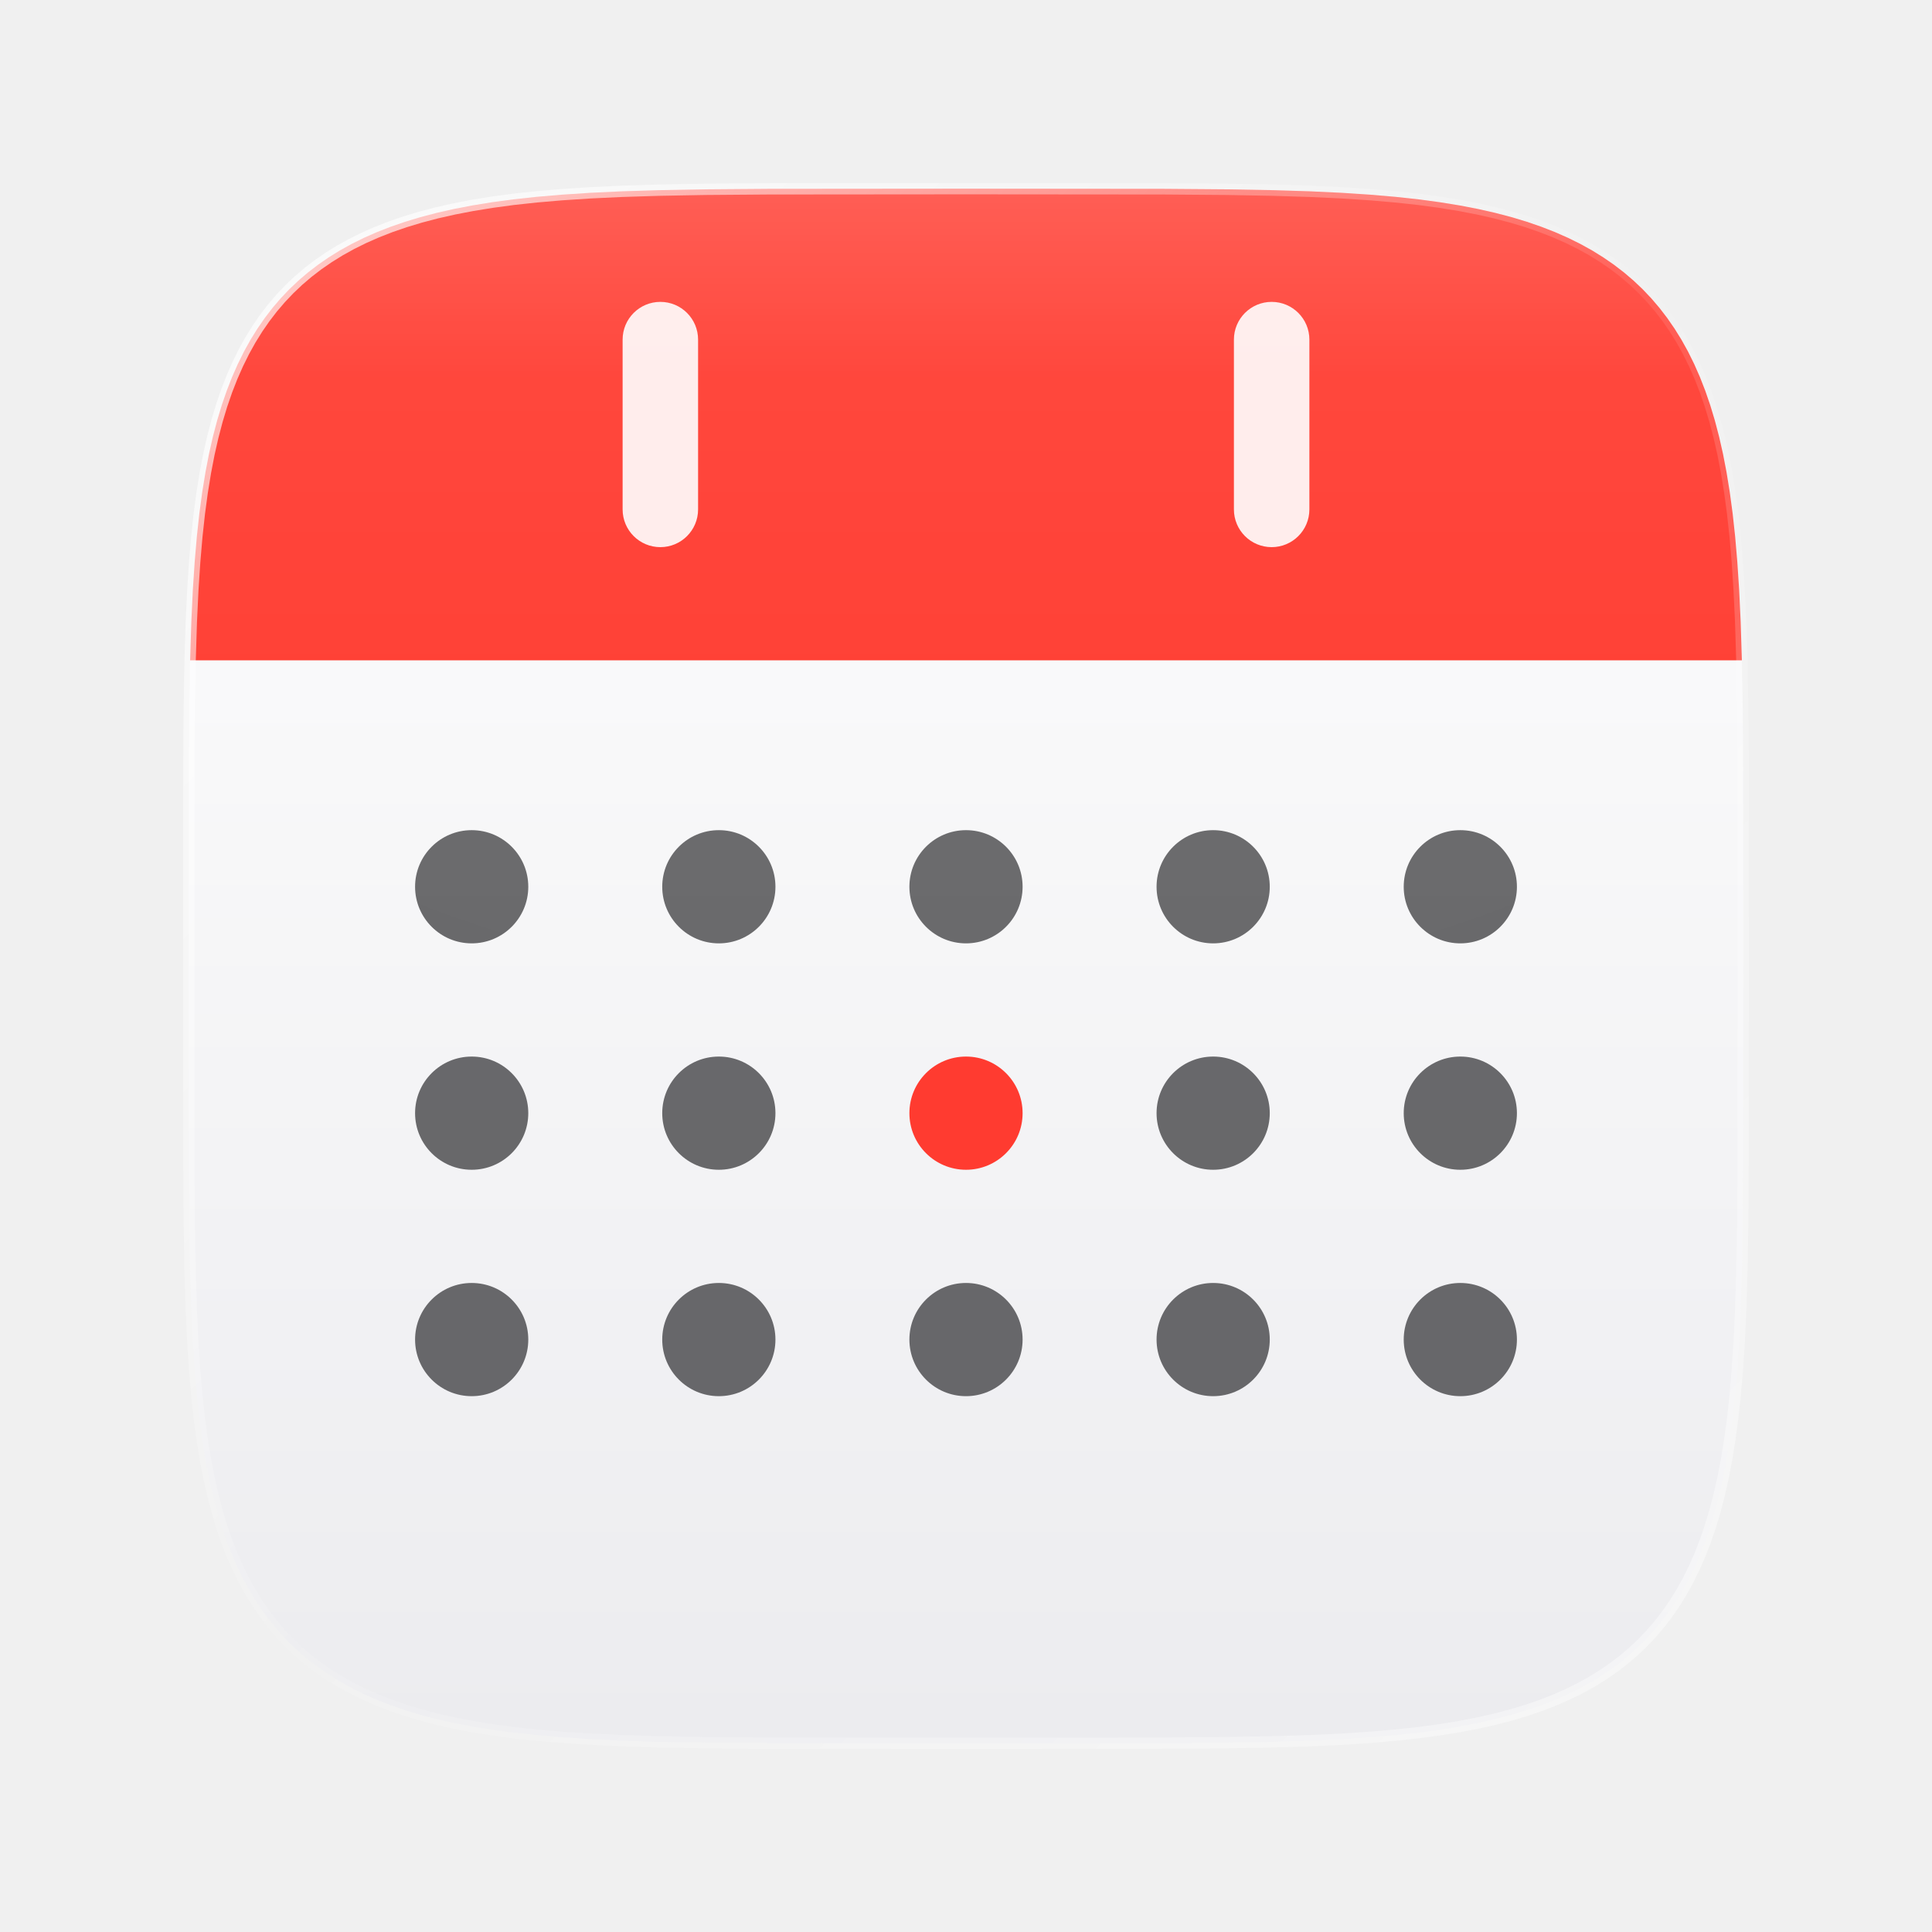
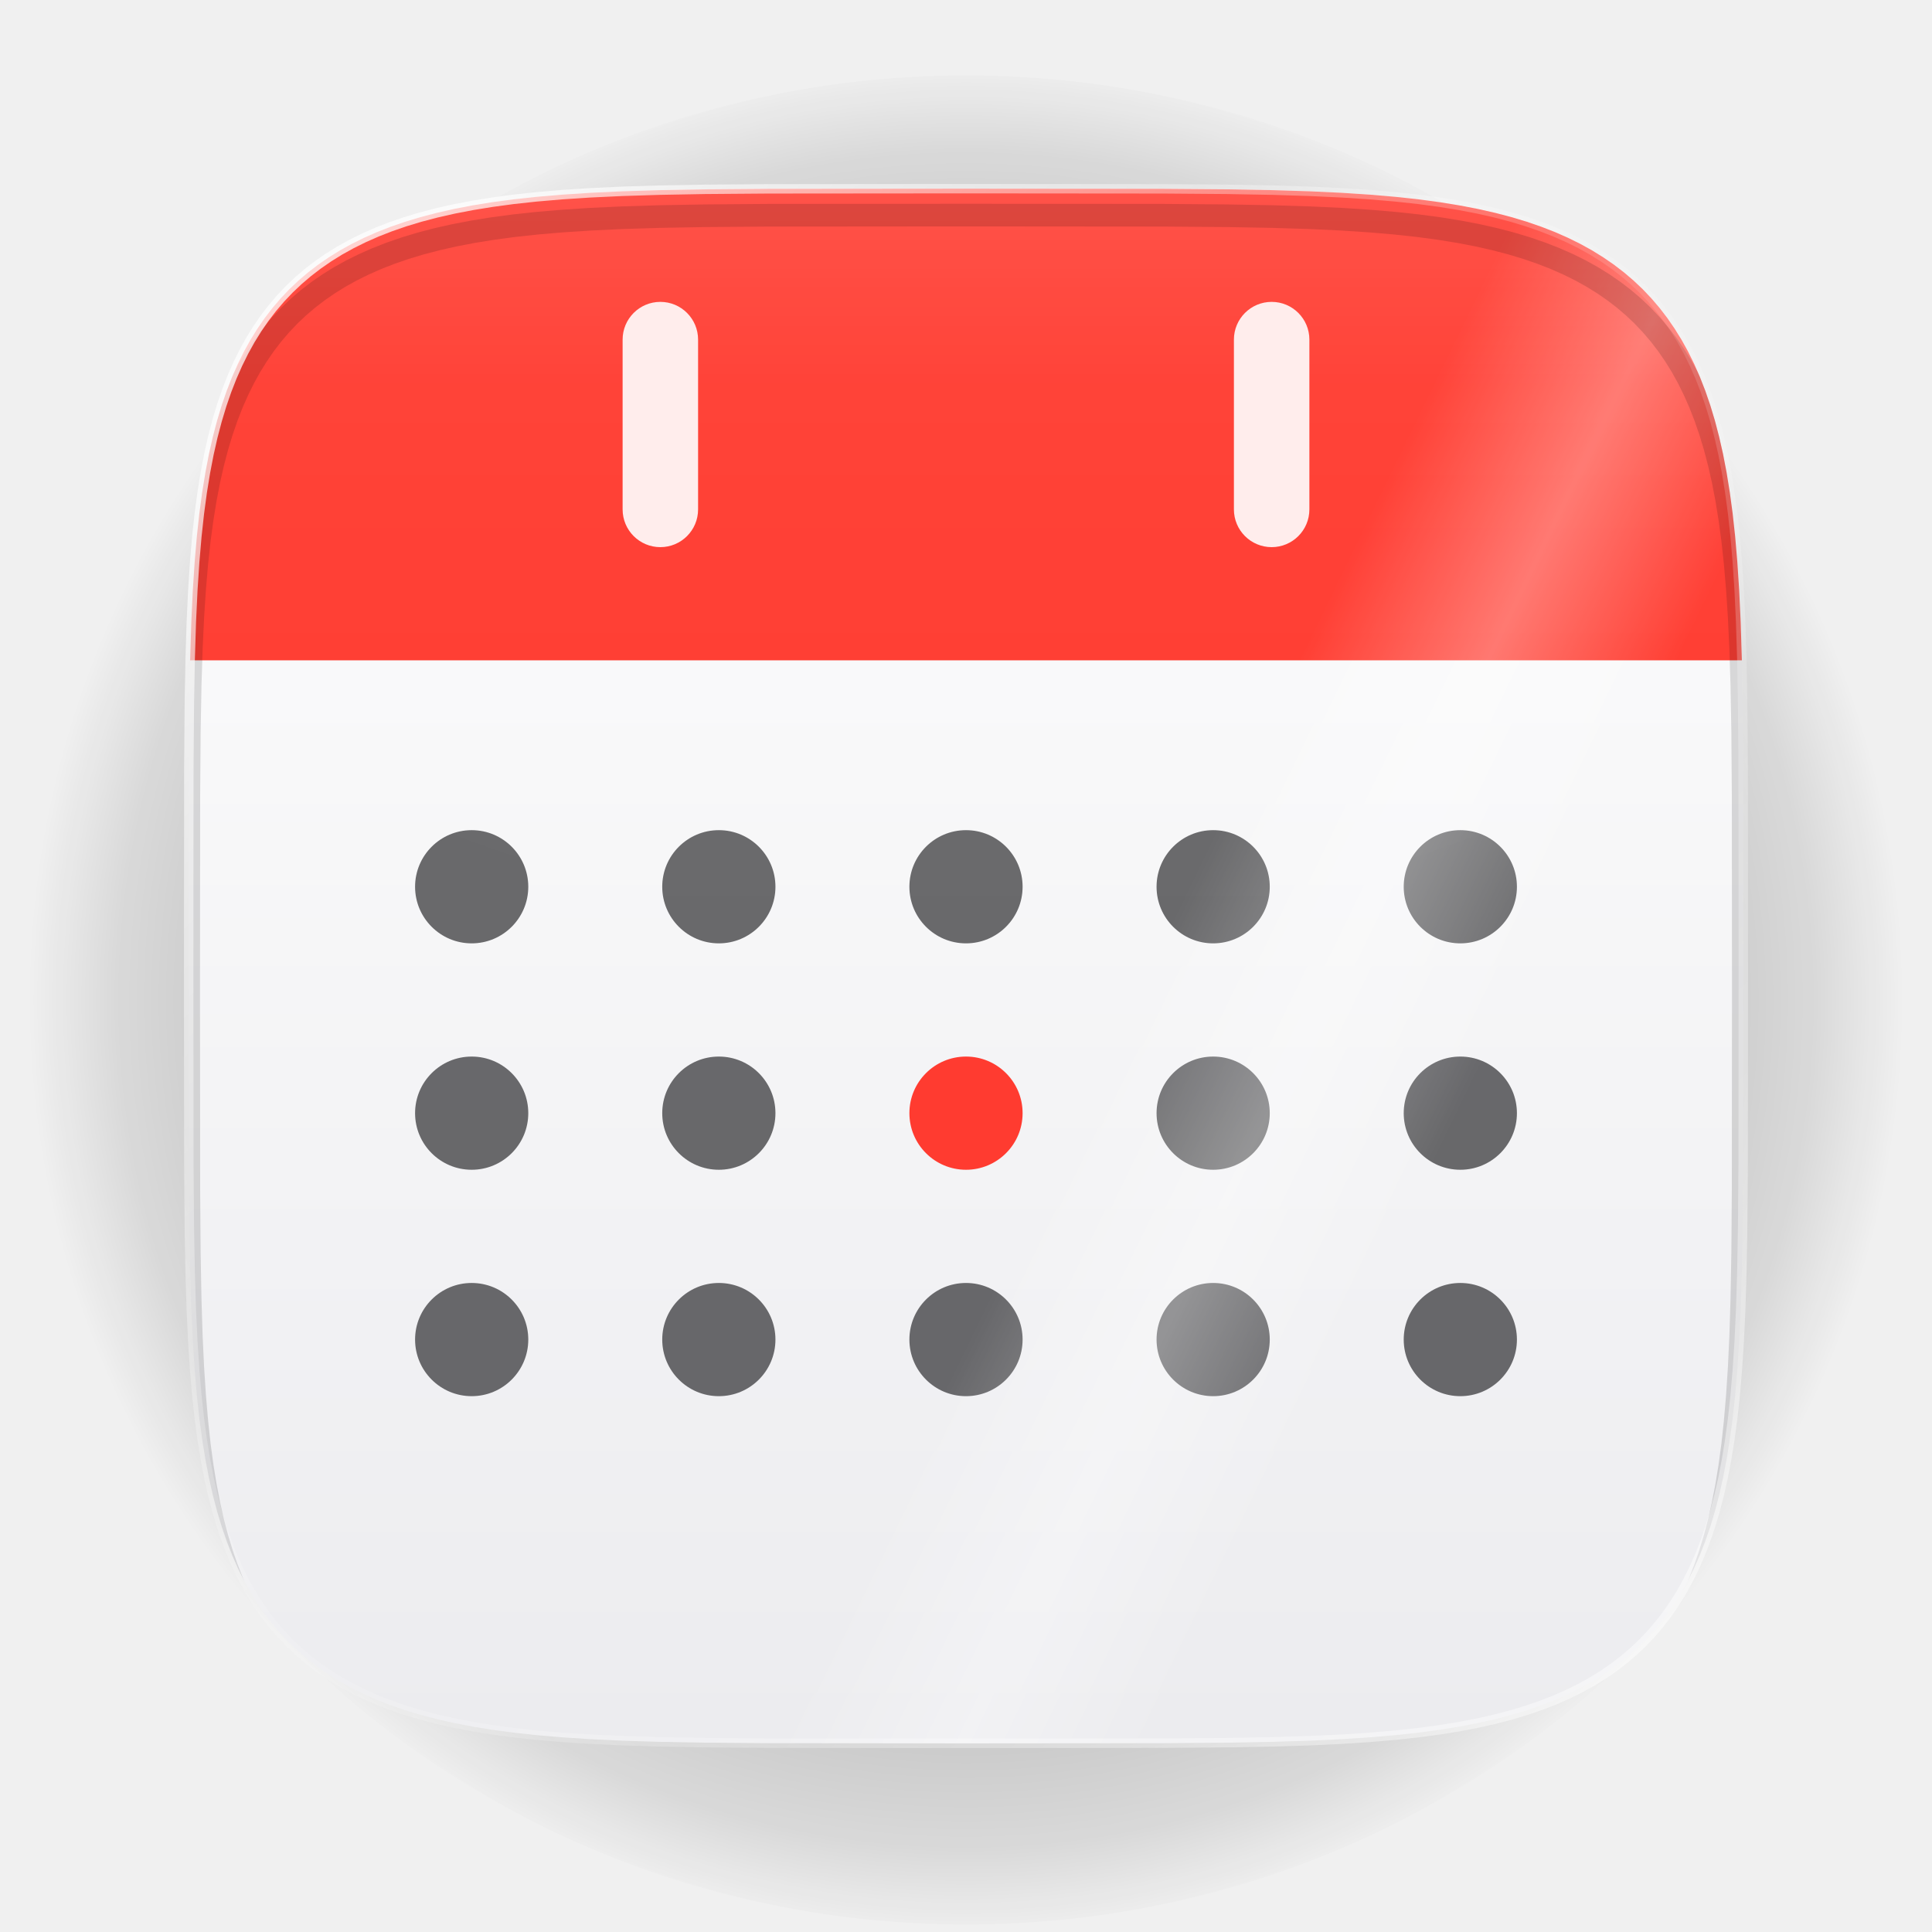
<svg xmlns="http://www.w3.org/2000/svg" viewBox="0 0 1024 1024">
  <defs>
    <linearGradient id="bg5" x1="0" y1="0" x2="0" y2="1">
      <stop offset="0" stop-color="#FFFFFF" />
      <stop offset="1" stop-color="#ECECEF" />
    </linearGradient>
    <linearGradient id="sheen5" x1="0" y1="0" x2="0" y2="1">
-       <stop offset="0" stop-color="#ffffff" stop-opacity="0.38" />
-       <stop offset="0.45" stop-color="#ffffff" stop-opacity="0.06" />
+       <stop offset="0" stop-color="#ffffff" stop-opacity="0.22" />
+       <stop offset="0.45" stop-color="#ffffff" stop-opacity="0.04" />
+       <stop offset="1" stop-color="#ffffff" stop-opacity="0" />
+     </linearGradient>
+     <linearGradient id="streak5" x1="0" y1="0" x2="1" y2="0">
+       <stop offset="0" stop-color="#ffffff" stop-opacity="0" />
+       <stop offset="0.5" stop-color="#ffffff" stop-opacity="0.30" />
      <stop offset="1" stop-color="#ffffff" stop-opacity="0" />
    </linearGradient>
    <linearGradient id="rim5" x1="0" y1="0" x2="1" y2="1">
-       <stop offset="0" stop-color="#ffffff" stop-opacity="0.75" />
-       <stop offset="0.5" stop-color="#ffffff" stop-opacity="0.08" />
-       <stop offset="1" stop-color="#ffffff" stop-opacity="0.45" />
+       <stop offset="0" stop-color="#ffffff" stop-opacity="0.85" />
+       <stop offset="0.5" stop-color="#ffffff" stop-opacity="0.10" />
+       <stop offset="1" stop-color="#ffffff" stop-opacity="0.50" />
    </linearGradient>
+     <radialGradient id="halo5" cx="0.5" cy="0.5" r="0.5">
+       <stop offset="0.55" stop-color="#000000" stop-opacity="0" />
+       <stop offset="0.78" stop-color="#000000" stop-opacity="0.16" />
+       <stop offset="0.9" stop-color="#000000" stop-opacity="0.10" />
+       <stop offset="1" stop-color="#000000" stop-opacity="0" />
+     </radialGradient>
    <filter id="gs5" x="-20%" y="-20%" width="140%" height="140%">
      <feDropShadow dx="0" dy="14" stdDeviation="16" flood-color="#000" flood-opacity="0.28" />
    </filter>
    <clipPath id="clip5">
      <path d="M924.00,512.00 L923.91,616.91 L923.65,650.40 L923.21,674.71 L922.59,694.46 L921.79,711.37 L920.81,726.28 L919.66,739.70 L918.33,751.94 L916.81,763.20 L915.11,773.66 L913.23,783.42 L911.16,792.56 L908.90,801.17 L906.45,809.29 L903.80,816.97 L900.96,824.24 L897.92,831.13 L894.68,837.68 L891.23,843.90 L887.56,849.81 L883.68,855.43 L879.58,860.77 L875.24,865.85 L870.67,870.67 L865.85,875.24 L860.77,879.58 L855.43,883.68 L849.81,887.56 L843.90,891.23 L837.68,894.68 L831.13,897.92 L824.24,900.96 L816.97,903.80 L809.29,906.45 L801.17,908.90 L792.56,911.16 L783.42,913.23 L773.66,915.11 L763.20,916.81 L751.94,918.33 L739.70,919.66 L726.28,920.81 L711.37,921.79 L694.46,922.59 L674.71,923.21 L650.40,923.65 L616.91,923.91 L512.00,924.00 L407.09,923.91 L373.60,923.65 L349.29,923.21 L329.54,922.59 L312.63,921.79 L297.72,920.81 L284.30,919.66 L272.06,918.33 L260.80,916.81 L250.34,915.11 L240.58,913.23 L231.44,911.16 L222.83,908.90 L214.71,906.45 L207.03,903.80 L199.76,900.96 L192.87,897.92 L186.32,894.68 L180.10,891.23 L174.19,887.56 L168.57,883.68 L163.23,879.58 L158.15,875.24 L153.33,870.67 L148.76,865.85 L144.42,860.77 L140.32,855.43 L136.44,849.81 L132.77,843.90 L129.32,837.68 L126.08,831.13 L123.04,824.24 L120.20,816.97 L117.55,809.29 L115.10,801.17 L112.84,792.56 L110.77,783.42 L108.89,773.66 L107.19,763.20 L105.67,751.94 L104.34,739.70 L103.19,726.28 L102.21,711.37 L101.41,694.46 L100.79,674.71 L100.35,650.40 L100.09,616.91 L100.00,512.00 L100.09,407.09 L100.35,373.60 L100.79,349.29 L101.41,329.54 L102.21,312.63 L103.19,297.72 L104.34,284.30 L105.67,272.06 L107.19,260.80 L108.89,250.34 L110.77,240.58 L112.84,231.44 L115.10,222.83 L117.55,214.71 L120.20,207.03 L123.04,199.76 L126.08,192.87 L129.32,186.32 L132.77,180.10 L136.44,174.19 L140.32,168.57 L144.42,163.23 L148.76,158.15 L153.33,153.33 L158.15,148.76 L163.23,144.42 L168.57,140.32 L174.19,136.44 L180.10,132.77 L186.32,129.32 L192.87,126.08 L199.76,123.04 L207.03,120.20 L214.71,117.55 L222.83,115.10 L231.44,112.84 L240.58,110.77 L250.34,108.89 L260.80,107.19 L272.06,105.67 L284.30,104.34 L297.72,103.19 L312.63,102.21 L329.54,101.41 L349.29,100.79 L373.60,100.35 L407.09,100.09 L512.00,100.00 L616.91,100.09 L650.40,100.35 L674.71,100.79 L694.46,101.41 L711.37,102.21 L726.28,103.19 L739.70,104.34 L751.94,105.67 L763.20,107.19 L773.66,108.89 L783.42,110.77 L792.56,112.84 L801.17,115.10 L809.29,117.55 L816.97,120.20 L824.24,123.04 L831.13,126.08 L837.68,129.32 L843.90,132.77 L849.81,136.44 L855.43,140.32 L860.77,144.42 L865.85,148.76 L870.67,153.33 L875.24,158.15 L879.58,163.23 L883.68,168.57 L887.56,174.19 L891.23,180.10 L894.68,186.32 L897.92,192.87 L900.96,199.76 L903.80,207.03 L906.45,214.71 L908.90,222.83 L911.16,231.44 L913.23,240.58 L915.11,250.34 L916.81,260.80 L918.33,272.06 L919.66,284.30 L920.81,297.72 L921.79,312.63 L922.59,329.54 L923.21,349.29 L923.65,373.60 L923.91,407.09 Z" />
    </clipPath>
  </defs>
  <g>
+     <ellipse cx="512" cy="530" rx="500" ry="490" fill="url(#halo5)" />
    <path d="M924.00,512.00 L923.91,616.91 L923.65,650.40 L923.21,674.71 L922.59,694.46 L921.79,711.37 L920.81,726.28 L919.66,739.70 L918.33,751.94 L916.81,763.20 L915.11,773.66 L913.23,783.42 L911.16,792.56 L908.90,801.17 L906.45,809.29 L903.80,816.97 L900.96,824.24 L897.92,831.13 L894.68,837.68 L891.23,843.90 L887.56,849.81 L883.68,855.43 L879.58,860.77 L875.24,865.85 L870.67,870.67 L865.85,875.24 L860.77,879.58 L855.43,883.68 L849.81,887.56 L843.90,891.23 L837.68,894.68 L831.13,897.92 L824.24,900.96 L816.97,903.80 L809.29,906.45 L801.17,908.90 L792.56,911.16 L783.42,913.23 L773.66,915.11 L763.20,916.81 L751.94,918.33 L739.70,919.66 L726.28,920.81 L711.37,921.79 L694.46,922.59 L674.71,923.21 L650.40,923.65 L616.91,923.91 L512.00,924.00 L407.09,923.91 L373.60,923.65 L349.29,923.21 L329.54,922.59 L312.63,921.79 L297.72,920.81 L284.30,919.66 L272.06,918.33 L260.80,916.81 L250.34,915.11 L240.58,913.23 L231.44,911.16 L222.83,908.90 L214.71,906.45 L207.03,903.80 L199.76,900.96 L192.87,897.92 L186.32,894.68 L180.10,891.23 L174.19,887.56 L168.57,883.68 L163.23,879.58 L158.15,875.24 L153.33,870.67 L148.76,865.85 L144.42,860.77 L140.32,855.43 L136.44,849.81 L132.77,843.90 L129.32,837.68 L126.08,831.13 L123.04,824.24 L120.20,816.97 L117.55,809.29 L115.10,801.17 L112.84,792.56 L110.77,783.42 L108.89,773.66 L107.19,763.20 L105.67,751.94 L104.34,739.70 L103.19,726.28 L102.21,711.37 L101.41,694.46 L100.79,674.71 L100.35,650.40 L100.09,616.91 L100.00,512.00 L100.09,407.09 L100.35,373.60 L100.79,349.29 L101.41,329.54 L102.21,312.63 L103.19,297.72 L104.34,284.30 L105.67,272.06 L107.19,260.80 L108.89,250.34 L110.77,240.58 L112.84,231.44 L115.10,222.83 L117.55,214.71 L120.20,207.03 L123.04,199.76 L126.08,192.87 L129.32,186.32 L132.77,180.10 L136.44,174.19 L140.32,168.57 L144.42,163.23 L148.76,158.15 L153.33,153.33 L158.15,148.76 L163.23,144.42 L168.57,140.32 L174.19,136.44 L180.10,132.77 L186.32,129.32 L192.87,126.08 L199.76,123.04 L207.03,120.20 L214.71,117.55 L222.83,115.10 L231.44,112.84 L240.58,110.77 L250.34,108.89 L260.80,107.19 L272.06,105.67 L284.30,104.34 L297.72,103.19 L312.63,102.21 L329.54,101.41 L349.29,100.79 L373.60,100.35 L407.09,100.09 L512.00,100.00 L616.91,100.09 L650.40,100.35 L674.71,100.79 L694.46,101.41 L711.37,102.21 L726.28,103.19 L739.70,104.34 L751.94,105.67 L763.20,107.19 L773.66,108.89 L783.42,110.77 L792.56,112.84 L801.17,115.10 L809.29,117.55 L816.97,120.20 L824.24,123.04 L831.13,126.08 L837.68,129.32 L843.90,132.77 L849.81,136.44 L855.43,140.32 L860.77,144.42 L865.85,148.76 L870.67,153.33 L875.24,158.15 L879.58,163.23 L883.68,168.57 L887.56,174.19 L891.23,180.10 L894.68,186.32 L897.92,192.87 L900.96,199.76 L903.80,207.03 L906.45,214.71 L908.90,222.83 L911.16,231.44 L913.23,240.58 L915.11,250.34 L916.81,260.80 L918.33,272.06 L919.66,284.30 L920.81,297.72 L921.79,312.63 L922.59,329.54 L923.21,349.29 L923.65,373.60 L923.91,407.09 Z" fill="url(#bg5)" />
    <g clip-path="url(#clip5)">
      <rect x="100" y="100" width="824" height="250" fill="#FF3B30" />
      <rect x="330" y="160" width="40" height="130" rx="20" fill="#ffffff" fill-opacity="0.9" />
      <rect x="654" y="160" width="40" height="130" rx="20" fill="#ffffff" fill-opacity="0.9" />
      <circle cx="250" cy="470" r="30" fill="#3A3A3C" fill-opacity="0.75" />
      <circle cx="381" cy="470" r="30" fill="#3A3A3C" fill-opacity="0.75" />
      <circle cx="512" cy="470" r="30" fill="#3A3A3C" fill-opacity="0.75" />
      <circle cx="643" cy="470" r="30" fill="#3A3A3C" fill-opacity="0.75" />
      <circle cx="774" cy="470" r="30" fill="#3A3A3C" fill-opacity="0.75" />
      <circle cx="250" cy="590" r="30" fill="#3A3A3C" fill-opacity="0.75" />
      <circle cx="381" cy="590" r="30" fill="#3A3A3C" fill-opacity="0.75" />
      <circle cx="512" cy="590" r="30" fill="#FF3B30" fill-opacity="1" />
      <circle cx="643" cy="590" r="30" fill="#3A3A3C" fill-opacity="0.75" />
      <circle cx="774" cy="590" r="30" fill="#3A3A3C" fill-opacity="0.75" />
      <circle cx="250" cy="710" r="30" fill="#3A3A3C" fill-opacity="0.75" />
      <circle cx="381" cy="710" r="30" fill="#3A3A3C" fill-opacity="0.75" />
      <circle cx="512" cy="710" r="30" fill="#3A3A3C" fill-opacity="0.75" />
      <circle cx="643" cy="710" r="30" fill="#3A3A3C" fill-opacity="0.75" />
      <circle cx="774" cy="710" r="30" fill="#3A3A3C" fill-opacity="0.75" />
-       <ellipse cx="512" cy="230" rx="520" ry="300" fill="url(#sheen5)" />
+       <ellipse cx="512" cy="230" rx="470" ry="260" fill="url(#sheen5)" />
+       <rect x="600" y="-320" width="180" height="1700" fill="url(#streak5)" transform="rotate(26 512 512)" />
+       <path d="M924.00,512.00 L923.91,616.91 L923.65,650.40 L923.21,674.71 L922.59,694.46 L921.79,711.37 L920.81,726.28 L919.66,739.70 L918.33,751.94 L916.81,763.20 L915.11,773.66 L913.23,783.42 L911.16,792.56 L908.90,801.17 L906.45,809.29 L903.80,816.97 L900.96,824.24 L897.92,831.13 L894.68,837.68 L891.23,843.90 L887.56,849.81 L883.68,855.43 L879.58,860.77 L875.24,865.85 L870.67,870.67 L865.85,875.24 L860.77,879.58 L855.43,883.68 L849.81,887.56 L843.90,891.23 L837.68,894.68 L831.13,897.92 L824.24,900.96 L816.97,903.80 L809.29,906.45 L801.17,908.90 L792.56,911.16 L783.42,913.23 L773.66,915.11 L763.20,916.81 L751.94,918.33 L739.70,919.66 L726.28,920.81 L711.37,921.79 L694.46,922.59 L674.71,923.21 L650.40,923.65 L616.91,923.91 L512.00,924.00 L407.09,923.91 L373.60,923.65 L349.29,923.21 L329.54,922.59 L312.63,921.79 L297.72,920.81 L284.30,919.66 L272.06,918.33 L260.80,916.81 L250.34,915.11 L240.58,913.23 L231.44,911.16 L222.83,908.90 L214.71,906.45 L207.03,903.80 L199.76,900.96 L192.87,897.92 L186.32,894.68 L180.10,891.23 L174.19,887.56 L168.57,883.68 L163.23,879.58 L158.15,875.24 L153.33,870.67 L148.76,865.85 L144.42,860.77 L140.32,855.43 L136.44,849.81 L132.77,843.90 L129.32,837.68 L126.08,831.13 L123.04,824.24 L120.20,816.97 L117.55,809.29 L115.10,801.17 L112.84,792.56 L110.77,783.42 L108.89,773.66 L107.19,763.20 L105.67,751.94 L104.34,739.70 L103.19,726.28 L102.21,711.37 L101.41,694.46 L100.79,674.71 L100.35,650.40 L100.09,616.91 L100.00,512.00 L100.09,407.09 L100.35,373.60 L100.79,349.29 L101.41,329.54 L102.21,312.63 L103.19,297.72 L104.34,284.30 L105.67,272.06 L107.19,260.80 L108.89,250.34 L110.77,240.58 L112.84,231.44 L115.10,222.83 L117.55,214.71 L120.20,207.03 L123.04,199.76 L126.08,192.87 L129.32,186.32 L132.77,180.10 L136.44,174.19 L140.32,168.57 L144.42,163.23 L148.76,158.15 L153.33,153.33 L158.15,148.76 L163.23,144.42 L168.57,140.32 L174.19,136.44 L180.10,132.77 L186.32,129.32 L192.87,126.08 L199.76,123.04 L207.03,120.20 L214.71,117.55 L222.83,115.10 L231.44,112.84 L240.58,110.77 L250.34,108.89 L260.80,107.19 L272.06,105.67 L284.30,104.34 L297.72,103.19 L312.63,102.21 L329.54,101.41 L349.29,100.79 L373.60,100.35 L407.09,100.09 L512.00,100.00 L616.91,100.09 L650.40,100.35 L674.71,100.79 L694.46,101.41 L711.37,102.21 L726.28,103.19 L739.70,104.34 L751.94,105.67 L763.20,107.19 L773.66,108.89 L783.42,110.77 L792.56,112.84 L801.17,115.10 L809.29,117.55 L816.97,120.20 L824.24,123.04 L831.13,126.08 L837.68,129.32 L843.90,132.77 L849.81,136.44 L855.43,140.32 L860.77,144.42 L865.85,148.76 L870.67,153.33 L875.24,158.15 L879.58,163.23 L883.68,168.57 L887.56,174.19 L891.23,180.10 L894.68,186.32 L897.92,192.87 L900.96,199.76 L903.80,207.03 L906.45,214.71 L908.90,222.83 L911.16,231.44 L913.23,240.58 L915.11,250.34 L916.81,260.80 L918.33,272.06 L919.66,284.30 L920.81,297.72 L921.79,312.63 L922.59,329.54 L923.21,349.29 L923.65,373.60 L923.91,407.09 Z" fill="none" stroke="#000000" stroke-opacity="0.14" stroke-width="12" transform="translate(0,14)" />
    </g>
-     <path d="M924.00,512.00 L923.91,616.91 L923.65,650.40 L923.21,674.71 L922.59,694.46 L921.79,711.37 L920.81,726.28 L919.66,739.70 L918.33,751.94 L916.81,763.20 L915.11,773.66 L913.23,783.42 L911.16,792.56 L908.90,801.17 L906.45,809.29 L903.80,816.97 L900.96,824.24 L897.92,831.13 L894.68,837.68 L891.23,843.90 L887.56,849.81 L883.68,855.43 L879.58,860.77 L875.24,865.85 L870.67,870.67 L865.85,875.24 L860.77,879.58 L855.43,883.68 L849.81,887.56 L843.90,891.23 L837.68,894.68 L831.13,897.92 L824.24,900.96 L816.97,903.80 L809.29,906.45 L801.17,908.90 L792.56,911.16 L783.42,913.23 L773.66,915.11 L763.20,916.81 L751.94,918.33 L739.70,919.66 L726.28,920.81 L711.37,921.79 L694.46,922.59 L674.71,923.21 L650.40,923.65 L616.91,923.91 L512.00,924.00 L407.09,923.91 L373.60,923.65 L349.29,923.21 L329.54,922.59 L312.63,921.79 L297.72,920.81 L284.30,919.66 L272.06,918.33 L260.80,916.81 L250.34,915.11 L240.58,913.23 L231.44,911.16 L222.83,908.90 L214.71,906.45 L207.03,903.80 L199.76,900.96 L192.87,897.92 L186.32,894.68 L180.10,891.23 L174.19,887.56 L168.57,883.68 L163.23,879.58 L158.15,875.24 L153.33,870.67 L148.76,865.85 L144.42,860.77 L140.32,855.43 L136.44,849.81 L132.77,843.90 L129.32,837.68 L126.08,831.13 L123.04,824.24 L120.20,816.97 L117.55,809.29 L115.10,801.17 L112.84,792.56 L110.77,783.42 L108.89,773.66 L107.19,763.20 L105.67,751.94 L104.34,739.70 L103.19,726.28 L102.21,711.37 L101.41,694.46 L100.79,674.71 L100.35,650.40 L100.09,616.91 L100.00,512.00 L100.09,407.09 L100.35,373.60 L100.79,349.29 L101.41,329.54 L102.21,312.63 L103.19,297.72 L104.34,284.30 L105.67,272.06 L107.19,260.80 L108.89,250.34 L110.77,240.58 L112.84,231.44 L115.10,222.83 L117.55,214.71 L120.20,207.03 L123.04,199.76 L126.08,192.87 L129.32,186.32 L132.77,180.10 L136.44,174.19 L140.32,168.57 L144.42,163.23 L148.76,158.15 L153.33,153.33 L158.15,148.76 L163.23,144.42 L168.57,140.32 L174.19,136.44 L180.10,132.77 L186.32,129.32 L192.87,126.08 L199.76,123.04 L207.03,120.20 L214.71,117.55 L222.83,115.10 L231.44,112.84 L240.58,110.77 L250.34,108.89 L260.80,107.19 L272.06,105.67 L284.30,104.34 L297.72,103.19 L312.63,102.21 L329.54,101.41 L349.29,100.79 L373.60,100.35 L407.09,100.09 L512.00,100.00 L616.91,100.09 L650.40,100.35 L674.71,100.79 L694.46,101.41 L711.37,102.21 L726.28,103.19 L739.70,104.34 L751.94,105.67 L763.20,107.19 L773.66,108.89 L783.42,110.77 L792.56,112.84 L801.17,115.10 L809.29,117.55 L816.97,120.20 L824.24,123.04 L831.13,126.08 L837.68,129.32 L843.90,132.77 L849.81,136.44 L855.43,140.32 L860.77,144.42 L865.85,148.76 L870.67,153.33 L875.24,158.15 L879.58,163.23 L883.68,168.57 L887.56,174.19 L891.23,180.10 L894.68,186.32 L897.92,192.87 L900.96,199.76 L903.80,207.03 L906.45,214.71 L908.90,222.83 L911.16,231.44 L913.23,240.58 L915.11,250.34 L916.81,260.80 L918.33,272.06 L919.66,284.30 L920.81,297.72 L921.79,312.63 L922.59,329.54 L923.21,349.29 L923.65,373.60 L923.91,407.09 Z" fill="none" stroke="url(#rim5)" stroke-width="6" />
+     <path d="M924.00,512.00 L923.91,616.91 L923.65,650.40 L923.21,674.71 L922.59,694.46 L921.79,711.37 L920.81,726.28 L919.66,739.70 L918.33,751.94 L916.81,763.20 L915.11,773.66 L913.23,783.42 L911.16,792.56 L908.90,801.17 L906.45,809.29 L903.80,816.97 L900.96,824.24 L897.92,831.13 L894.68,837.68 L891.23,843.90 L887.56,849.81 L883.68,855.43 L879.58,860.77 L875.24,865.85 L870.67,870.67 L865.85,875.24 L860.77,879.58 L855.43,883.68 L849.81,887.56 L843.90,891.23 L837.68,894.68 L831.13,897.92 L824.24,900.96 L816.97,903.80 L809.29,906.45 L801.17,908.90 L792.56,911.16 L783.42,913.23 L773.66,915.11 L763.20,916.81 L751.94,918.33 L739.70,919.66 L726.28,920.81 L711.37,921.79 L694.46,922.59 L674.71,923.21 L650.40,923.65 L616.91,923.91 L512.00,924.00 L407.09,923.91 L373.60,923.65 L349.29,923.21 L329.54,922.59 L312.63,921.79 L297.72,920.81 L284.30,919.66 L272.06,918.33 L260.80,916.81 L250.34,915.11 L240.58,913.23 L231.44,911.16 L222.83,908.90 L214.71,906.45 L207.03,903.80 L199.76,900.96 L192.87,897.92 L186.32,894.68 L180.10,891.23 L174.19,887.56 L168.57,883.68 L163.23,879.58 L158.15,875.24 L153.33,870.67 L148.76,865.85 L144.42,860.77 L140.32,855.43 L136.44,849.81 L132.77,843.90 L129.32,837.68 L126.08,831.13 L123.04,824.24 L120.20,816.97 L117.55,809.29 L115.10,801.17 L112.84,792.56 L110.77,783.42 L108.89,773.66 L107.19,763.20 L105.67,751.94 L104.34,739.70 L103.19,726.28 L102.21,711.37 L101.41,694.46 L100.79,674.71 L100.35,650.40 L100.09,616.91 L100.00,512.00 L100.09,407.09 L100.35,373.60 L100.79,349.29 L101.41,329.54 L102.21,312.63 L103.19,297.72 L104.34,284.30 L105.67,272.06 L107.19,260.80 L108.89,250.34 L110.77,240.58 L112.84,231.44 L115.10,222.83 L117.55,214.71 L120.20,207.03 L123.04,199.76 L126.08,192.87 L129.32,186.32 L132.77,180.10 L136.44,174.19 L140.32,168.57 L144.42,163.23 L148.76,158.15 L153.33,153.33 L158.15,148.76 L163.23,144.42 L168.57,140.32 L174.19,136.44 L180.10,132.77 L186.32,129.32 L192.87,126.08 L199.76,123.04 L207.03,120.20 L214.71,117.55 L222.83,115.10 L231.44,112.84 L240.58,110.77 L250.34,108.89 L260.80,107.19 L272.06,105.67 L284.30,104.34 L297.72,103.19 L312.63,102.21 L329.54,101.41 L349.29,100.79 L373.60,100.35 L407.09,100.09 L512.00,100.00 L616.91,100.09 L650.40,100.35 L674.71,100.79 L694.46,101.41 L711.37,102.21 L726.28,103.19 L739.70,104.34 L751.94,105.67 L763.20,107.19 L773.66,108.89 L783.42,110.77 L792.56,112.84 L801.17,115.10 L809.29,117.55 L816.97,120.20 L824.24,123.04 L831.13,126.08 L837.68,129.32 L843.90,132.77 L849.81,136.44 L855.43,140.32 L860.77,144.42 L865.85,148.76 L870.67,153.33 L875.24,158.15 L879.58,163.23 L883.68,168.57 L887.56,174.19 L891.23,180.10 L894.68,186.32 L897.92,192.87 L900.96,199.76 L903.80,207.03 L906.45,214.71 L908.90,222.83 L911.16,231.44 L913.23,240.58 L915.11,250.34 L916.81,260.80 L918.33,272.06 L919.66,284.30 L920.81,297.72 L921.79,312.63 L922.59,329.54 L923.21,349.29 L923.65,373.60 L923.91,407.09 Z" fill="none" stroke="url(#rim5)" stroke-width="5" />
  </g>
</svg>
